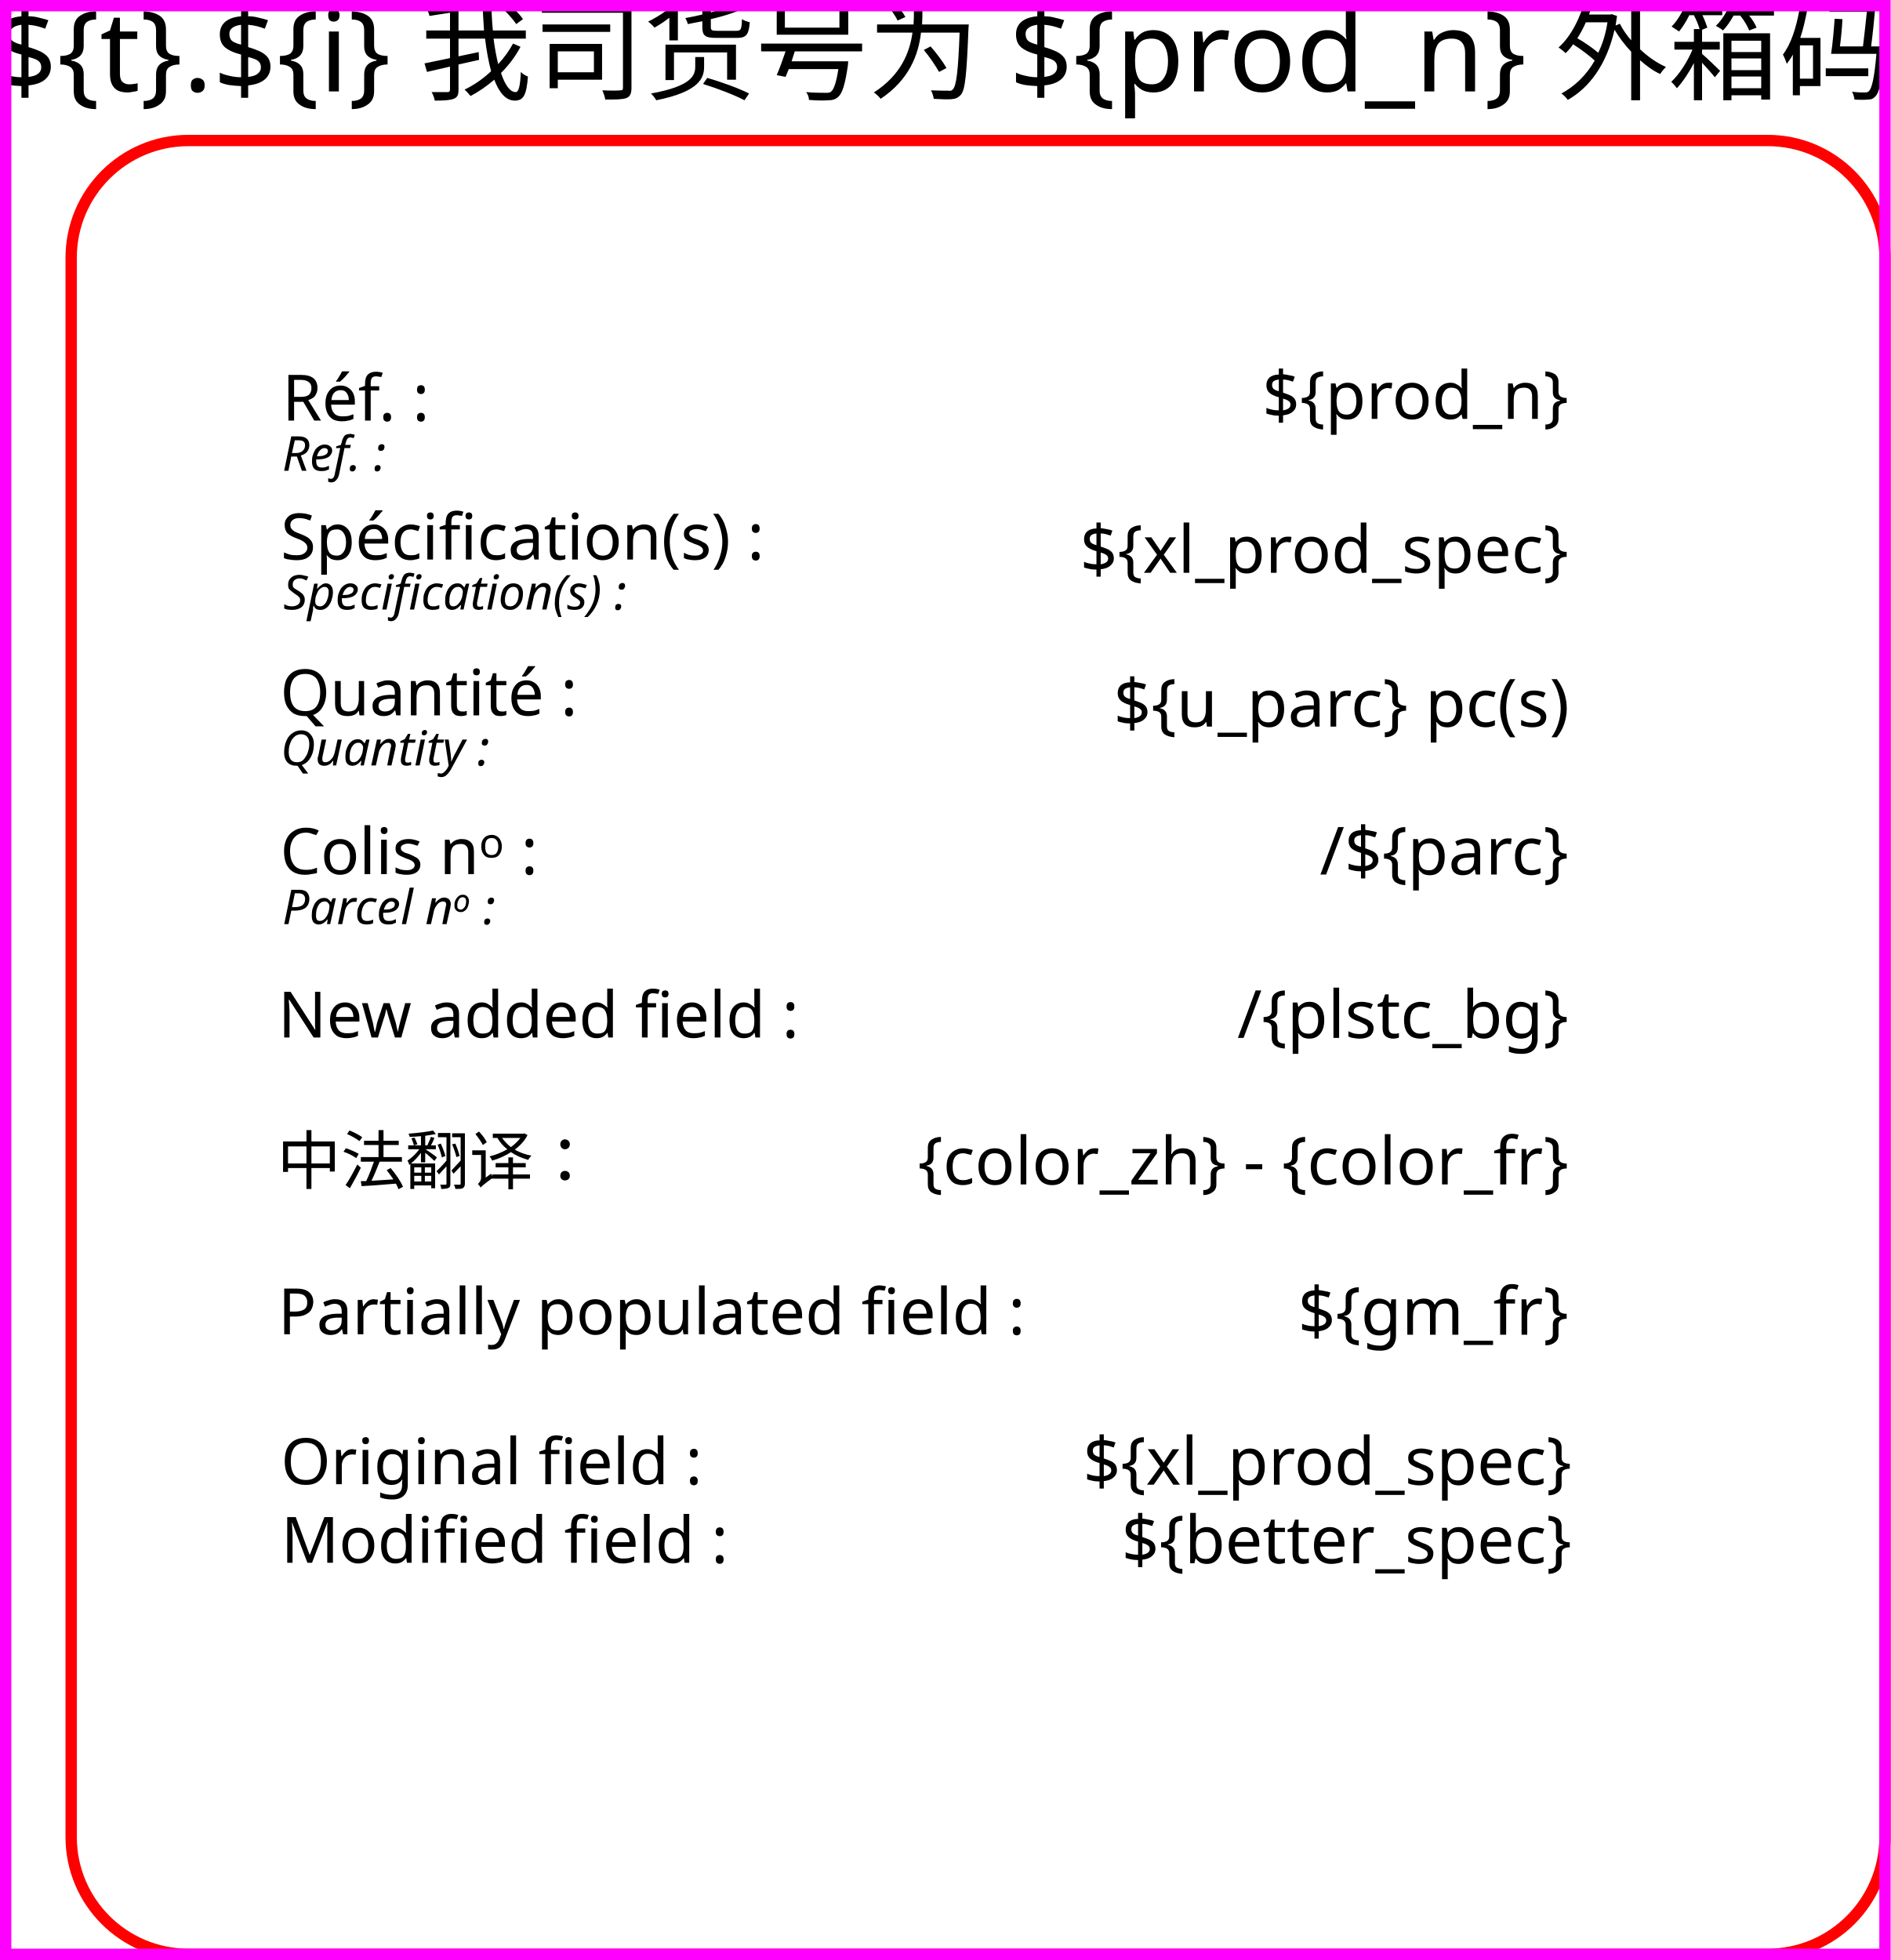
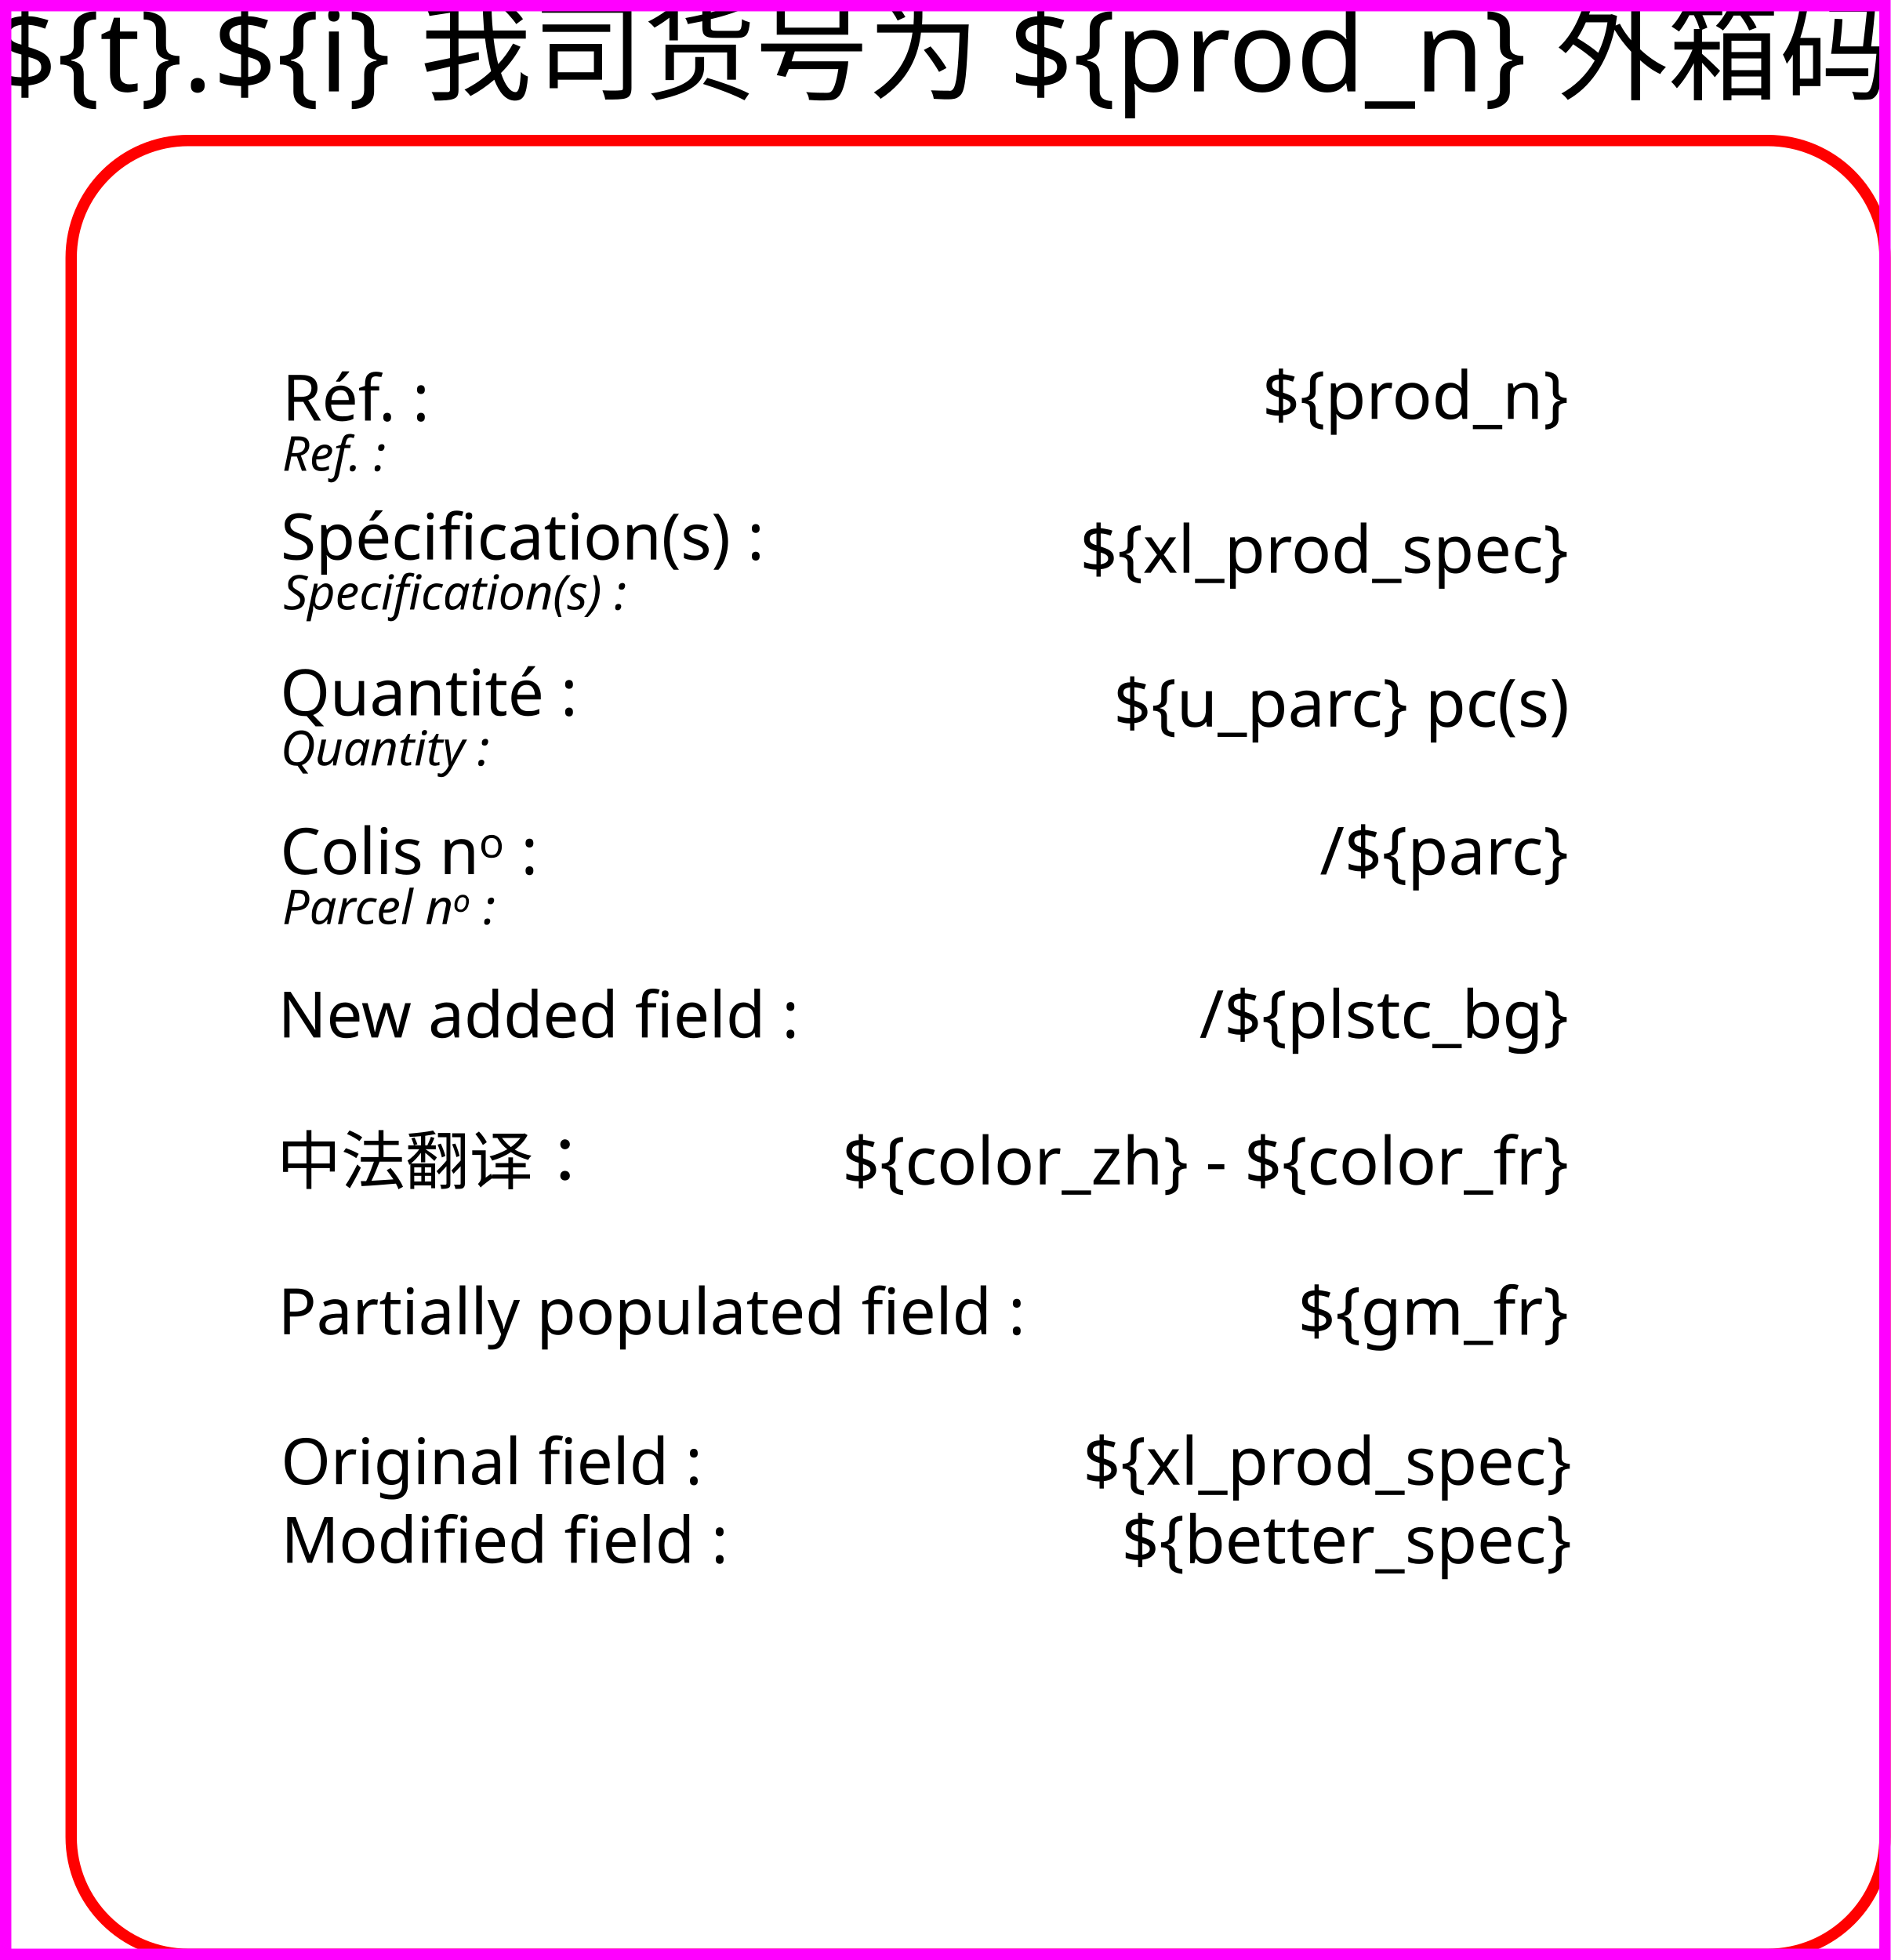
- <svg xmlns="http://www.w3.org/2000/svg" id="svg6" version="1.1" viewBox="0 0 83.388 86.447" height="86.447mm" width="83.388mm">
+ <svg xmlns="http://www.w3.org/2000/svg" width="83.388mm" height="86.447mm" viewBox="0 0 83.388 86.447" version="1.1" id="svg6">
  <defs id="defs2">
-     <rect id="rect1671" height="5.885" width="0.406" y="62.094" x="91.878" />
-     <rect id="rect1606" height="37.266" width="17.868" y="51.095" x="80.308" />
-     <clipPath clipPathUnits="userSpaceOnUse" id="clipPath178">
-       <path d="M 0,841.89 H 595.28 V 0 H 0 Z" id="path176" />
+     <rect x="91.878" y="62.094" width="0.406" height="5.885" id="rect1671" />
+     <rect x="80.308" y="51.095" width="17.868" height="37.266" id="rect1606" />
+     <clipPath id="clipPath178" clipPathUnits="userSpaceOnUse">
+       <path id="path176" d="M 0,841.89 H 595.28 V 0 H 0 Z" />
    </clipPath>
-     <clipPath clipPathUnits="userSpaceOnUse" id="clipPath192">
-       <path d="M 0,841.89 H 595.28 V 0 H 0 Z" id="path190" />
+     <clipPath id="clipPath192" clipPathUnits="userSpaceOnUse">
+       <path id="path190" d="M 0,841.89 H 595.28 V 0 H 0 Z" />
    </clipPath>
-     <clipPath clipPathUnits="userSpaceOnUse" id="clipPath212">
-       <path d="M 0,841.89 H 595.28 V 0 H 0 Z" id="path210" />
+     <clipPath id="clipPath212" clipPathUnits="userSpaceOnUse">
+       <path id="path210" d="M 0,841.89 H 595.28 V 0 H 0 Z" />
    </clipPath>
-     <clipPath clipPathUnits="userSpaceOnUse" id="clipPath74">
-       <path d="M 0,841.89 H 595.28 V 0 H 0 Z" id="path72" />
+     <clipPath id="clipPath74" clipPathUnits="userSpaceOnUse">
+       <path id="path72" d="M 0,841.89 H 595.28 V 0 H 0 Z" />
    </clipPath>
-     <rect x="80.308" y="51.095" width="17.868" height="37.266" id="rect1667" />
+     <rect id="rect1667" height="37.266" width="17.868" y="51.095" x="80.308" />
  </defs>
-   <g style="display:inline" transform="translate(-14.12436,-17.7251)" id="layer1">
-     <rect ry="5.174" rx="5.174" y="23.922" x="17.263" height="80" width="80" id="rect8" style="fill:none;stroke:#ff0000;stroke-width:0.5;stroke-miterlimit:10;stroke-dasharray:none;stroke-opacity:1;stop-color:#000000" />
-     <text id="text1547" y="36.198" x="87.101" style="font-style:normal;font-variant:normal;font-weight:normal;font-stretch:normal;font-size:2.923px;line-height:0;font-family:'Noto Sans';-inkscape-font-specification:'Noto Sans, Normal';font-variant-ligatures:normal;font-variant-caps:normal;font-variant-numeric:normal;font-variant-east-asian:normal;text-align:end;text-decoration:none;text-decoration-line:none;text-decoration-color:#000000;letter-spacing:0px;word-spacing:0px;text-anchor:end;fill:none;stroke:#ff0000;stroke-width:0.5;stroke-miterlimit:10;stroke-dasharray:none;stroke-opacity:1;stop-color:#000000" xml:space="preserve">
-       <tspan y="36.198" x="87.101" style="font-style:normal;font-variant:normal;font-weight:normal;font-stretch:normal;font-size:2.923px;line-height:1;font-family:'Noto Sans';-inkscape-font-specification:'Noto Sans, Normal';font-variant-ligatures:normal;font-variant-caps:normal;font-variant-numeric:normal;font-variant-east-asian:normal;fill:#000000;fill-opacity:1;stroke:none;stroke-width:0.5;stroke-miterlimit:10;stroke-dasharray:none;stroke-opacity:1" id="tspan1545">${prod_n}</tspan>
+   <g id="layer1" transform="translate(-14.12436,-17.7251)" style="display:inline">
+     <rect style="fill:none;stroke:#ff0000;stroke-width:0.5;stroke-miterlimit:10;stroke-dasharray:none;stroke-opacity:1;stop-color:#000000" id="rect8" width="80" height="80" x="17.263" y="23.922" rx="5.174" ry="5.174" />
+     <text xml:space="preserve" style="font-style:normal;font-variant:normal;font-weight:normal;font-stretch:normal;font-size:2.923px;line-height:0;font-family:'Noto Sans';-inkscape-font-specification:'Noto Sans, Normal';font-variant-ligatures:normal;font-variant-caps:normal;font-variant-numeric:normal;font-variant-east-asian:normal;text-align:end;text-decoration:none;text-decoration-line:none;text-decoration-color:#000000;letter-spacing:0px;word-spacing:0px;text-anchor:end;fill:none;stroke:#ff0000;stroke-width:0.5;stroke-miterlimit:10;stroke-dasharray:none;stroke-opacity:1;stop-color:#000000" x="87.101" y="36.198" id="text1547">
+       <tspan id="tspan1545" style="font-style:normal;font-variant:normal;font-weight:normal;font-stretch:normal;font-size:2.923px;line-height:1;font-family:'Noto Sans';-inkscape-font-specification:'Noto Sans, Normal';font-variant-ligatures:normal;font-variant-caps:normal;font-variant-numeric:normal;font-variant-east-asian:normal;fill:#000000;fill-opacity:1;stroke:none;stroke-width:0.5;stroke-miterlimit:10;stroke-dasharray:none;stroke-opacity:1" x="87.101" y="36.198">${prod_n}</tspan>
    </text>
-     <text xml:space="preserve" style="font-style:normal;font-variant:normal;font-weight:normal;font-stretch:normal;font-size:2.923px;line-height:0;font-family:'Noto Sans';-inkscape-font-specification:'Noto Sans, Normal';font-variant-ligatures:normal;font-variant-caps:normal;font-variant-numeric:normal;font-variant-east-asian:normal;text-align:end;text-decoration:none;text-decoration-line:none;text-decoration-color:#000000;letter-spacing:0px;word-spacing:0px;text-anchor:end;fill:none;stroke:#ff0000;stroke-width:0.5;stroke-miterlimit:10;stroke-dasharray:none;stroke-opacity:1;stop-color:#000000" x="87.101" y="42.987" id="text1551">
-       <tspan id="tspan1549" style="font-style:normal;font-variant:normal;font-weight:normal;font-stretch:normal;font-size:2.923px;line-height:1;font-family:'Noto Sans';-inkscape-font-specification:'Noto Sans, Normal';font-variant-ligatures:normal;font-variant-caps:normal;font-variant-numeric:normal;font-variant-east-asian:normal;fill:#000000;fill-opacity:1;stroke:none;stroke-width:0.5;stroke-miterlimit:10;stroke-dasharray:none;stroke-opacity:1" x="87.101" y="42.987">${xl_prod_spec}</tspan>
+     <text id="text1551" y="42.987" x="87.101" style="font-style:normal;font-variant:normal;font-weight:normal;font-stretch:normal;font-size:2.923px;line-height:0;font-family:'Noto Sans';-inkscape-font-specification:'Noto Sans, Normal';font-variant-ligatures:normal;font-variant-caps:normal;font-variant-numeric:normal;font-variant-east-asian:normal;text-align:end;text-decoration:none;text-decoration-line:none;text-decoration-color:#000000;letter-spacing:0px;word-spacing:0px;text-anchor:end;fill:none;stroke:#ff0000;stroke-width:0.5;stroke-miterlimit:10;stroke-dasharray:none;stroke-opacity:1;stop-color:#000000" xml:space="preserve">
+       <tspan y="42.987" x="87.101" style="font-style:normal;font-variant:normal;font-weight:normal;font-stretch:normal;font-size:2.923px;line-height:1;font-family:'Noto Sans';-inkscape-font-specification:'Noto Sans, Normal';font-variant-ligatures:normal;font-variant-caps:normal;font-variant-numeric:normal;font-variant-east-asian:normal;fill:#000000;fill-opacity:1;stroke:none;stroke-width:0.5;stroke-miterlimit:10;stroke-dasharray:none;stroke-opacity:1" id="tspan1549">${xl_prod_spec}</tspan>
    </text>
-     <text id="text1555" y="49.775" x="87.136" style="font-style:normal;font-variant:normal;font-weight:normal;font-stretch:normal;font-size:2.923px;line-height:0;font-family:'Noto Sans';-inkscape-font-specification:'Noto Sans, Normal';font-variant-ligatures:normal;font-variant-caps:normal;font-variant-numeric:normal;font-variant-east-asian:normal;text-align:end;text-decoration:none;text-decoration-line:none;text-decoration-color:#000000;letter-spacing:0px;word-spacing:0px;text-anchor:end;fill:none;stroke:#ff0000;stroke-width:0.5;stroke-miterlimit:10;stroke-dasharray:none;stroke-opacity:1;stop-color:#000000" xml:space="preserve">
-       <tspan y="49.775" x="87.136" style="font-style:normal;font-variant:normal;font-weight:normal;font-stretch:normal;font-size:2.923px;line-height:1;font-family:'Noto Sans';-inkscape-font-specification:'Noto Sans, Normal';font-variant-ligatures:normal;font-variant-caps:normal;font-variant-numeric:normal;font-variant-east-asian:normal;fill:#000000;fill-opacity:1;stroke:none;stroke-width:0.5;stroke-miterlimit:10;stroke-dasharray:none;stroke-opacity:1" id="tspan1553">${u_parc} pc(s)</tspan>
+     <text xml:space="preserve" style="font-style:normal;font-variant:normal;font-weight:normal;font-stretch:normal;font-size:2.923px;line-height:0;font-family:'Noto Sans';-inkscape-font-specification:'Noto Sans, Normal';font-variant-ligatures:normal;font-variant-caps:normal;font-variant-numeric:normal;font-variant-east-asian:normal;text-align:end;text-decoration:none;text-decoration-line:none;text-decoration-color:#000000;letter-spacing:0px;word-spacing:0px;text-anchor:end;fill:none;stroke:#ff0000;stroke-width:0.5;stroke-miterlimit:10;stroke-dasharray:none;stroke-opacity:1;stop-color:#000000" x="87.136" y="49.775" id="text1555">
+       <tspan id="tspan1553" style="font-style:normal;font-variant:normal;font-weight:normal;font-stretch:normal;font-size:2.923px;line-height:1;font-family:'Noto Sans';-inkscape-font-specification:'Noto Sans, Normal';font-variant-ligatures:normal;font-variant-caps:normal;font-variant-numeric:normal;font-variant-east-asian:normal;fill:#000000;fill-opacity:1;stroke:none;stroke-width:0.5;stroke-miterlimit:10;stroke-dasharray:none;stroke-opacity:1" x="87.136" y="49.775">${u_parc} pc(s)</tspan>
    </text>
-     <text id="text1563" y="56.298" x="87.101" style="font-style:normal;font-variant:normal;font-weight:normal;font-stretch:normal;font-size:2.923px;line-height:0;font-family:'Noto Sans';-inkscape-font-specification:'Noto Sans, Normal';font-variant-ligatures:normal;font-variant-caps:normal;font-variant-numeric:normal;font-variant-east-asian:normal;text-align:end;text-decoration:none;text-decoration-line:none;text-decoration-color:#000000;letter-spacing:0px;word-spacing:0px;text-anchor:end;fill:none;stroke:#ff0000;stroke-width:0.5;stroke-miterlimit:10;stroke-dasharray:none;stroke-opacity:1;stop-color:#000000" xml:space="preserve">
-       <tspan y="56.298" x="87.101" style="font-style:normal;font-variant:normal;font-weight:normal;font-stretch:normal;font-size:2.923px;line-height:1;font-family:'Noto Sans';-inkscape-font-specification:'Noto Sans, Normal';font-variant-ligatures:normal;font-variant-caps:normal;font-variant-numeric:normal;font-variant-east-asian:normal;fill:#000000;fill-opacity:1;stroke:none;stroke-width:0.5;stroke-miterlimit:10;stroke-dasharray:none;stroke-opacity:1" id="tspan1561">/${parc}</tspan>
+     <text xml:space="preserve" style="font-style:normal;font-variant:normal;font-weight:normal;font-stretch:normal;font-size:2.923px;line-height:0;font-family:'Noto Sans';-inkscape-font-specification:'Noto Sans, Normal';font-variant-ligatures:normal;font-variant-caps:normal;font-variant-numeric:normal;font-variant-east-asian:normal;text-align:end;text-decoration:none;text-decoration-line:none;text-decoration-color:#000000;letter-spacing:0px;word-spacing:0px;text-anchor:end;fill:none;stroke:#ff0000;stroke-width:0.5;stroke-miterlimit:10;stroke-dasharray:none;stroke-opacity:1;stop-color:#000000" x="87.101" y="56.298" id="text1563">
+       <tspan id="tspan1561" style="font-style:normal;font-variant:normal;font-weight:normal;font-stretch:normal;font-size:2.923px;line-height:1;font-family:'Noto Sans';-inkscape-font-specification:'Noto Sans, Normal';font-variant-ligatures:normal;font-variant-caps:normal;font-variant-numeric:normal;font-variant-east-asian:normal;fill:#000000;fill-opacity:1;stroke:none;stroke-width:0.5;stroke-miterlimit:10;stroke-dasharray:none;stroke-opacity:1" x="87.101" y="56.298">/${parc}</tspan>
    </text>
-     <g transform="translate(0.7204354,-25.78602)" id="g1602">
-       <text id="text1596" y="62.064" x="25.845" style="font-style:normal;font-variant:normal;font-weight:normal;font-stretch:normal;font-size:2.822px;line-height:1;font-family:'Noto Sans';-inkscape-font-specification:'Noto Sans';text-align:start;text-decoration:none;text-decoration-line:none;text-decoration-color:#000000;letter-spacing:0px;word-spacing:0px;text-anchor:start;fill:#000000;fill-opacity:1;stroke:none;stroke-width:0.5;stroke-miterlimit:10;stroke-dasharray:none;stroke-opacity:1;stop-color:#000000" xml:space="preserve">
-         <tspan y="62.064" x="25.845" style="stroke-width:0.5" id="tspan1594">Réf. :</tspan>
+     <g id="g1602" transform="translate(0.7204354,-25.78602)">
+       <text xml:space="preserve" style="font-style:normal;font-variant:normal;font-weight:normal;font-stretch:normal;font-size:2.822px;line-height:1;font-family:'Noto Sans';-inkscape-font-specification:'Noto Sans';text-align:start;text-decoration:none;text-decoration-line:none;text-decoration-color:#000000;letter-spacing:0px;word-spacing:0px;text-anchor:start;fill:#000000;fill-opacity:1;stroke:none;stroke-width:0.5;stroke-miterlimit:10;stroke-dasharray:none;stroke-opacity:1;stop-color:#000000" x="25.845" y="62.064" id="text1596">
+         <tspan id="tspan1594" style="stroke-width:0.5" x="25.845" y="62.064">Réf. :</tspan>
      </text>
-       <text xml:space="preserve" style="font-style:normal;font-variant:normal;font-weight:normal;font-stretch:normal;font-size:2.822px;line-height:1;font-family:'Noto Sans';-inkscape-font-specification:'Noto Sans';text-align:start;text-decoration:none;text-decoration-line:none;text-decoration-color:#000000;letter-spacing:0px;word-spacing:0px;text-anchor:start;fill:#000000;fill-opacity:1;stroke:none;stroke-width:0.5;stroke-miterlimit:10;stroke-dasharray:none;stroke-opacity:1;stop-color:#000000" x="25.845" y="64.272" id="text1600">
-         <tspan id="tspan1598" style="font-style:italic;font-variant:normal;font-weight:normal;font-stretch:normal;font-size:2.117px;font-family:'Noto Sans';-inkscape-font-specification:'Noto Sans Italic';stroke-width:0.5" x="25.845" y="64.272">Ref. :</tspan>
+       <text id="text1600" y="64.272" x="25.845" style="font-style:normal;font-variant:normal;font-weight:normal;font-stretch:normal;font-size:2.822px;line-height:1;font-family:'Noto Sans';-inkscape-font-specification:'Noto Sans';text-align:start;text-decoration:none;text-decoration-line:none;text-decoration-color:#000000;letter-spacing:0px;word-spacing:0px;text-anchor:start;fill:#000000;fill-opacity:1;stroke:none;stroke-width:0.5;stroke-miterlimit:10;stroke-dasharray:none;stroke-opacity:1;stop-color:#000000" xml:space="preserve">
+         <tspan y="64.272" x="25.845" style="font-style:italic;font-variant:normal;font-weight:normal;font-stretch:normal;font-size:2.117px;font-family:'Noto Sans';-inkscape-font-specification:'Noto Sans Italic';stroke-width:0.5" id="tspan1598">Ref. :</tspan>
      </text>
-       <text style="font-style:italic;font-variant:normal;font-weight:normal;font-stretch:normal;font-size:2.117px;line-height:1;font-family:'Noto Sans';-inkscape-font-specification:'Noto Sans Italic';text-align:start;text-decoration:none;text-decoration-line:none;text-decoration-color:#000000;letter-spacing:0px;word-spacing:0px;white-space:pre;shape-inside:url(#rect1606);fill:#000000;fill-opacity:1;stroke:none;stroke-width:0.5;stroke-miterlimit:10;stroke-dasharray:none;stroke-opacity:1;stop-color:#000000;" id="text1604" xml:space="preserve" />
+       <text xml:space="preserve" id="text1604" style="font-style:italic;font-variant:normal;font-weight:normal;font-stretch:normal;font-size:2.117px;line-height:1;font-family:'Noto Sans';-inkscape-font-specification:'Noto Sans Italic';text-align:start;text-decoration:none;text-decoration-line:none;text-decoration-color:#000000;letter-spacing:0px;word-spacing:0px;white-space:pre;shape-inside:url(#rect1606);fill:#000000;fill-opacity:1;stroke:none;stroke-width:0.5;stroke-miterlimit:10;stroke-dasharray:none;stroke-opacity:1;stop-color:#000000;" />
    </g>
-     <text id="text1655" y="42.405" x="26.508" style="font-style:normal;font-variant:normal;font-weight:normal;font-stretch:normal;font-size:2.822px;line-height:1;font-family:'Noto Sans';-inkscape-font-specification:'Noto Sans';text-align:start;text-decoration:none;text-decoration-line:none;text-decoration-color:#000000;letter-spacing:0px;word-spacing:0px;text-anchor:start;fill:#000000;fill-opacity:1;stroke:none;stroke-width:0.5;stroke-miterlimit:10;stroke-dasharray:none;stroke-opacity:1;stop-color:#000000" xml:space="preserve">
-       <tspan y="42.405" x="26.508" style="stroke-width:0.5" id="tspan1653">Spécification(s) :</tspan>
+     <text xml:space="preserve" style="font-style:normal;font-variant:normal;font-weight:normal;font-stretch:normal;font-size:2.822px;line-height:1;font-family:'Noto Sans';-inkscape-font-specification:'Noto Sans';text-align:start;text-decoration:none;text-decoration-line:none;text-decoration-color:#000000;letter-spacing:0px;word-spacing:0px;text-anchor:start;fill:#000000;fill-opacity:1;stroke:none;stroke-width:0.5;stroke-miterlimit:10;stroke-dasharray:none;stroke-opacity:1;stop-color:#000000" x="26.508" y="42.405" id="text1655">
+       <tspan id="tspan1653" style="stroke-width:0.5" x="26.508" y="42.405">Spécification(s) :</tspan>
    </text>
-     <text xml:space="preserve" style="font-style:normal;font-variant:normal;font-weight:normal;font-stretch:normal;font-size:2.822px;line-height:1;font-family:'Noto Sans';-inkscape-font-specification:'Noto Sans';text-align:start;text-decoration:none;text-decoration-line:none;text-decoration-color:#000000;letter-spacing:0px;word-spacing:0px;text-anchor:start;fill:#000000;fill-opacity:1;stroke:none;stroke-width:0.5;stroke-miterlimit:10;stroke-dasharray:none;stroke-opacity:1;stop-color:#000000" x="26.612" y="44.612" id="text1659">
-       <tspan id="tspan1657" style="font-style:italic;font-variant:normal;font-weight:normal;font-stretch:normal;font-size:2.117px;font-family:'Noto Sans';-inkscape-font-specification:'Noto Sans Italic';stroke-width:0.5" x="26.612" y="44.612">Specification(s) :</tspan>
+     <text id="text1659" y="44.612" x="26.612" style="font-style:normal;font-variant:normal;font-weight:normal;font-stretch:normal;font-size:2.822px;line-height:1;font-family:'Noto Sans';-inkscape-font-specification:'Noto Sans';text-align:start;text-decoration:none;text-decoration-line:none;text-decoration-color:#000000;letter-spacing:0px;word-spacing:0px;text-anchor:start;fill:#000000;fill-opacity:1;stroke:none;stroke-width:0.5;stroke-miterlimit:10;stroke-dasharray:none;stroke-opacity:1;stop-color:#000000" xml:space="preserve">
+       <tspan y="44.612" x="26.612" style="font-style:italic;font-variant:normal;font-weight:normal;font-stretch:normal;font-size:2.117px;font-family:'Noto Sans';-inkscape-font-specification:'Noto Sans Italic';stroke-width:0.5" id="tspan1657">Specification(s) :</tspan>
    </text>
-     <text transform="translate(1.058333,11.47067)" style="font-style:italic;font-variant:normal;font-weight:normal;font-stretch:normal;font-size:2.117px;line-height:1;font-family:'Noto Sans';-inkscape-font-specification:'Noto Sans Italic';text-align:start;text-decoration:none;text-decoration-line:none;text-decoration-color:#000000;letter-spacing:0px;word-spacing:0px;white-space:pre;shape-inside:url(#rect1667);fill:#000000;fill-opacity:1;stroke:none;stroke-width:0.5;stroke-miterlimit:10;stroke-dasharray:none;stroke-opacity:1;stop-color:#000000;" id="text1663" xml:space="preserve" />
-     <text transform="translate(1.058333,11.47067)" xml:space="preserve" id="text1669" style="font-style:italic;font-variant:normal;font-weight:normal;font-stretch:normal;font-size:2.117px;line-height:1;font-family:'Noto Sans';-inkscape-font-specification:'Noto Sans Italic';text-align:start;text-decoration:none;text-decoration-line:none;text-decoration-color:#000000;letter-spacing:0px;word-spacing:0px;white-space:pre;shape-inside:url(#rect1671);fill:#000000;fill-opacity:1;stroke:none;stroke-width:0.5;stroke-miterlimit:10;stroke-dasharray:none;stroke-opacity:1;stop-color:#000000;" />
-     <text xml:space="preserve" style="font-style:normal;font-variant:normal;font-weight:normal;font-stretch:normal;font-size:2.822px;line-height:1;font-family:'Noto Sans';-inkscape-font-specification:'Noto Sans';text-align:start;text-decoration:none;text-decoration-line:none;text-decoration-color:#000000;letter-spacing:0px;word-spacing:0px;text-anchor:start;fill:#000000;fill-opacity:1;stroke:none;stroke-width:0.5;stroke-miterlimit:10;stroke-dasharray:none;stroke-opacity:1;stop-color:#000000" x="26.48" y="49.279" id="text1677">
-       <tspan id="tspan1675" style="stroke-width:0.5" x="26.48" y="49.279">Quantité :</tspan>
+     <text xml:space="preserve" id="text1663" style="font-style:italic;font-variant:normal;font-weight:normal;font-stretch:normal;font-size:2.117px;line-height:1;font-family:'Noto Sans';-inkscape-font-specification:'Noto Sans Italic';text-align:start;text-decoration:none;text-decoration-line:none;text-decoration-color:#000000;letter-spacing:0px;word-spacing:0px;white-space:pre;shape-inside:url(#rect1667);fill:#000000;fill-opacity:1;stroke:none;stroke-width:0.5;stroke-miterlimit:10;stroke-dasharray:none;stroke-opacity:1;stop-color:#000000;" transform="translate(1.058333,11.47067)" />
+     <text style="font-style:italic;font-variant:normal;font-weight:normal;font-stretch:normal;font-size:2.117px;line-height:1;font-family:'Noto Sans';-inkscape-font-specification:'Noto Sans Italic';text-align:start;text-decoration:none;text-decoration-line:none;text-decoration-color:#000000;letter-spacing:0px;word-spacing:0px;white-space:pre;shape-inside:url(#rect1671);fill:#000000;fill-opacity:1;stroke:none;stroke-width:0.5;stroke-miterlimit:10;stroke-dasharray:none;stroke-opacity:1;stop-color:#000000;" id="text1669" xml:space="preserve" transform="translate(1.058333,11.47067)" />
+     <text id="text1677" y="49.279" x="26.48" style="font-style:normal;font-variant:normal;font-weight:normal;font-stretch:normal;font-size:2.822px;line-height:1;font-family:'Noto Sans';-inkscape-font-specification:'Noto Sans';text-align:start;text-decoration:none;text-decoration-line:none;text-decoration-color:#000000;letter-spacing:0px;word-spacing:0px;text-anchor:start;fill:#000000;fill-opacity:1;stroke:none;stroke-width:0.5;stroke-miterlimit:10;stroke-dasharray:none;stroke-opacity:1;stop-color:#000000" xml:space="preserve">
+       <tspan y="49.279" x="26.48" style="stroke-width:0.5" id="tspan1675">Quantité :</tspan>
    </text>
-     <text id="text1681" y="51.487" x="26.5" style="font-style:normal;font-variant:normal;font-weight:normal;font-stretch:normal;font-size:2.822px;line-height:1;font-family:'Noto Sans';-inkscape-font-specification:'Noto Sans';text-align:start;text-decoration:none;text-decoration-line:none;text-decoration-color:#000000;letter-spacing:0px;word-spacing:0px;text-anchor:start;fill:#000000;fill-opacity:1;stroke:none;stroke-width:0.5;stroke-miterlimit:10;stroke-dasharray:none;stroke-opacity:1;stop-color:#000000" xml:space="preserve">
-       <tspan y="51.487" x="26.5" style="font-style:italic;font-variant:normal;font-weight:normal;font-stretch:normal;font-size:2.117px;font-family:'Noto Sans';-inkscape-font-specification:'Noto Sans Italic';stroke-width:0.5" id="tspan1679">Quantity :</tspan>
+     <text xml:space="preserve" style="font-style:normal;font-variant:normal;font-weight:normal;font-stretch:normal;font-size:2.822px;line-height:1;font-family:'Noto Sans';-inkscape-font-specification:'Noto Sans';text-align:start;text-decoration:none;text-decoration-line:none;text-decoration-color:#000000;letter-spacing:0px;word-spacing:0px;text-anchor:start;fill:#000000;fill-opacity:1;stroke:none;stroke-width:0.5;stroke-miterlimit:10;stroke-dasharray:none;stroke-opacity:1;stop-color:#000000" x="26.5" y="51.487" id="text1681">
+       <tspan id="tspan1679" style="font-style:italic;font-variant:normal;font-weight:normal;font-stretch:normal;font-size:2.117px;font-family:'Noto Sans';-inkscape-font-specification:'Noto Sans Italic';stroke-width:0.5" x="26.5" y="51.487">Quantity :</tspan>
    </text>
-     <text xml:space="preserve" style="font-style:normal;font-variant:normal;font-weight:normal;font-stretch:normal;font-size:2.822px;line-height:1;font-family:'Noto Sans';-inkscape-font-specification:'Noto Sans';text-align:start;text-decoration:none;text-decoration-line:none;text-decoration-color:#000000;letter-spacing:0px;word-spacing:0px;text-anchor:start;fill:#000000;fill-opacity:1;stroke:none;stroke-width:0.5;stroke-miterlimit:10;stroke-dasharray:none;stroke-opacity:1;stop-color:#000000" x="26.48" y="56.28" id="text1693">
-       <tspan id="tspan1691" style="stroke-width:0.5" x="26.48" y="56.28">Colis n<tspan style="font-size:65%;baseline-shift:super" id="tspan1699">o</tspan> :</tspan>
+     <text id="text1693" y="56.28" x="26.48" style="font-style:normal;font-variant:normal;font-weight:normal;font-stretch:normal;font-size:2.822px;line-height:1;font-family:'Noto Sans';-inkscape-font-specification:'Noto Sans';text-align:start;text-decoration:none;text-decoration-line:none;text-decoration-color:#000000;letter-spacing:0px;word-spacing:0px;text-anchor:start;fill:#000000;fill-opacity:1;stroke:none;stroke-width:0.5;stroke-miterlimit:10;stroke-dasharray:none;stroke-opacity:1;stop-color:#000000" xml:space="preserve">
+       <tspan y="56.28" x="26.48" style="stroke-width:0.5" id="tspan1691">Colis n<tspan id="tspan1699" style="font-size:65%;baseline-shift:super">o</tspan> :</tspan>
    </text>
-     <text id="text1697" y="58.488" x="26.566" style="font-style:normal;font-variant:normal;font-weight:normal;font-stretch:normal;font-size:2.822px;line-height:1;font-family:'Noto Sans';-inkscape-font-specification:'Noto Sans';text-align:start;text-decoration:none;text-decoration-line:none;text-decoration-color:#000000;letter-spacing:0px;word-spacing:0px;text-anchor:start;fill:#000000;fill-opacity:1;stroke:none;stroke-width:0.5;stroke-miterlimit:10;stroke-dasharray:none;stroke-opacity:1;stop-color:#000000" xml:space="preserve">
-       <tspan y="58.488" x="26.566" style="font-style:italic;font-variant:normal;font-weight:normal;font-stretch:normal;font-size:2.117px;font-family:'Noto Sans';-inkscape-font-specification:'Noto Sans Italic';stroke-width:0.5" id="tspan1695">Parcel n<tspan style="font-size:65%;baseline-shift:super" id="tspan1705">o</tspan> :</tspan>
+     <text xml:space="preserve" style="font-style:normal;font-variant:normal;font-weight:normal;font-stretch:normal;font-size:2.822px;line-height:1;font-family:'Noto Sans';-inkscape-font-specification:'Noto Sans';text-align:start;text-decoration:none;text-decoration-line:none;text-decoration-color:#000000;letter-spacing:0px;word-spacing:0px;text-anchor:start;fill:#000000;fill-opacity:1;stroke:none;stroke-width:0.5;stroke-miterlimit:10;stroke-dasharray:none;stroke-opacity:1;stop-color:#000000" x="26.566" y="58.488" id="text1697">
+       <tspan id="tspan1695" style="font-style:italic;font-variant:normal;font-weight:normal;font-stretch:normal;font-size:2.117px;font-family:'Noto Sans';-inkscape-font-specification:'Noto Sans Italic';stroke-width:0.5" x="26.566" y="58.488">Parcel n<tspan id="tspan1705" style="font-size:65%;baseline-shift:super">o</tspan> :</tspan>
    </text>
-     <text xml:space="preserve" style="font-style:normal;font-variant:normal;font-weight:normal;font-stretch:normal;font-size:2.923px;line-height:0;font-family:'Noto Sans';-inkscape-font-specification:'Noto Sans, Normal';font-variant-ligatures:normal;font-variant-caps:normal;font-variant-numeric:normal;font-variant-east-asian:normal;text-align:end;text-decoration:none;text-decoration-line:none;text-decoration-color:#000000;letter-spacing:0px;word-spacing:0px;text-anchor:end;fill:none;stroke:#ff0000;stroke-width:0.5;stroke-miterlimit:10;stroke-dasharray:none;stroke-opacity:1;stop-color:#000000" x="87.101" y="63.504" id="text152">
-       <tspan id="tspan150" style="font-style:normal;font-variant:normal;font-weight:normal;font-stretch:normal;font-size:2.923px;line-height:1;font-family:'Noto Sans';-inkscape-font-specification:'Noto Sans, Normal';font-variant-ligatures:normal;font-variant-caps:normal;font-variant-numeric:normal;font-variant-east-asian:normal;fill:#000000;fill-opacity:1;stroke:none;stroke-width:0.5;stroke-miterlimit:10;stroke-dasharray:none;stroke-opacity:1" x="87.101" y="63.504">/{plstc_bg}</tspan>
+     <text id="text152" y="63.504" x="87.101" style="font-style:normal;font-variant:normal;font-weight:normal;font-stretch:normal;font-size:2.923px;line-height:0;font-family:'Noto Sans';-inkscape-font-specification:'Noto Sans, Normal';font-variant-ligatures:normal;font-variant-caps:normal;font-variant-numeric:normal;font-variant-east-asian:normal;text-align:end;text-decoration:none;text-decoration-line:none;text-decoration-color:#000000;letter-spacing:0px;word-spacing:0px;text-anchor:end;fill:none;stroke:#ff0000;stroke-width:0.5;stroke-miterlimit:10;stroke-dasharray:none;stroke-opacity:1;stop-color:#000000" xml:space="preserve">
+       <tspan y="63.504" x="87.101" style="font-style:normal;font-variant:normal;font-weight:normal;font-stretch:normal;font-size:2.923px;line-height:1;font-family:'Noto Sans';-inkscape-font-specification:'Noto Sans, Normal';font-variant-ligatures:normal;font-variant-caps:normal;font-variant-numeric:normal;font-variant-east-asian:normal;fill:#000000;fill-opacity:1;stroke:none;stroke-width:0.5;stroke-miterlimit:10;stroke-dasharray:none;stroke-opacity:1" id="tspan150">/${plstc_bg}</tspan>
    </text>
-     <text id="text158" y="63.487" x="26.379" style="font-style:normal;font-variant:normal;font-weight:normal;font-stretch:normal;font-size:2.822px;line-height:1;font-family:'Noto Sans';-inkscape-font-specification:'Noto Sans';text-align:start;text-decoration:none;text-decoration-line:none;text-decoration-color:#000000;letter-spacing:0px;word-spacing:0px;text-anchor:start;fill:#000000;fill-opacity:1;stroke:none;stroke-width:0.5;stroke-miterlimit:10;stroke-dasharray:none;stroke-opacity:1;stop-color:#000000" xml:space="preserve">
-       <tspan y="63.487" x="26.379" style="stroke-width:0.5" id="tspan156">New added field :</tspan>
+     <text xml:space="preserve" style="font-style:normal;font-variant:normal;font-weight:normal;font-stretch:normal;font-size:2.822px;line-height:1;font-family:'Noto Sans';-inkscape-font-specification:'Noto Sans';text-align:start;text-decoration:none;text-decoration-line:none;text-decoration-color:#000000;letter-spacing:0px;word-spacing:0px;text-anchor:start;fill:#000000;fill-opacity:1;stroke:none;stroke-width:0.5;stroke-miterlimit:10;stroke-dasharray:none;stroke-opacity:1;stop-color:#000000" x="26.379" y="63.487" id="text158">
+       <tspan id="tspan156" style="stroke-width:0.5" x="26.379" y="63.487">New added field :</tspan>
    </text>
-     <text id="text139" y="76.593" x="87.101" style="font-style:normal;font-variant:normal;font-weight:normal;font-stretch:normal;font-size:2.923px;line-height:0;font-family:'Noto Sans';-inkscape-font-specification:'Noto Sans, Normal';font-variant-ligatures:normal;font-variant-caps:normal;font-variant-numeric:normal;font-variant-east-asian:normal;text-align:end;text-decoration:none;text-decoration-line:none;text-decoration-color:#000000;letter-spacing:0px;word-spacing:0px;text-anchor:end;fill:none;stroke:#ff0000;stroke-width:0.5;stroke-miterlimit:10;stroke-dasharray:none;stroke-opacity:1;stop-color:#000000" xml:space="preserve">
-       <tspan y="76.593" x="87.101" style="font-style:normal;font-variant:normal;font-weight:normal;font-stretch:normal;font-size:2.923px;line-height:1;font-family:'Noto Sans';-inkscape-font-specification:'Noto Sans, Normal';font-variant-ligatures:normal;font-variant-caps:normal;font-variant-numeric:normal;font-variant-east-asian:normal;fill:#000000;fill-opacity:1;stroke:none;stroke-width:0.5;stroke-miterlimit:10;stroke-dasharray:none;stroke-opacity:1" id="tspan137">${gm_fr}</tspan>
+     <text xml:space="preserve" style="font-style:normal;font-variant:normal;font-weight:normal;font-stretch:normal;font-size:2.923px;line-height:0;font-family:'Noto Sans';-inkscape-font-specification:'Noto Sans, Normal';font-variant-ligatures:normal;font-variant-caps:normal;font-variant-numeric:normal;font-variant-east-asian:normal;text-align:end;text-decoration:none;text-decoration-line:none;text-decoration-color:#000000;letter-spacing:0px;word-spacing:0px;text-anchor:end;fill:none;stroke:#ff0000;stroke-width:0.5;stroke-miterlimit:10;stroke-dasharray:none;stroke-opacity:1;stop-color:#000000" x="87.101" y="76.593" id="text139">
+       <tspan id="tspan137" style="font-style:normal;font-variant:normal;font-weight:normal;font-stretch:normal;font-size:2.923px;line-height:1;font-family:'Noto Sans';-inkscape-font-specification:'Noto Sans, Normal';font-variant-ligatures:normal;font-variant-caps:normal;font-variant-numeric:normal;font-variant-east-asian:normal;fill:#000000;fill-opacity:1;stroke:none;stroke-width:0.5;stroke-miterlimit:10;stroke-dasharray:none;stroke-opacity:1" x="87.101" y="76.593">${gm_fr}</tspan>
    </text>
-     <text xml:space="preserve" style="font-style:normal;font-variant:normal;font-weight:normal;font-stretch:normal;font-size:2.822px;line-height:1;font-family:'Noto Sans';-inkscape-font-specification:'Noto Sans';text-align:start;text-decoration:none;text-decoration-line:none;text-decoration-color:#000000;letter-spacing:0px;word-spacing:0px;text-anchor:start;fill:#000000;fill-opacity:1;stroke:none;stroke-width:0.5;stroke-miterlimit:10;stroke-dasharray:none;stroke-opacity:1;stop-color:#000000" x="26.379" y="76.576" id="text143">
-       <tspan id="tspan141" style="stroke-width:0.5" x="26.379" y="76.576">Partially populated field :</tspan>
+     <text id="text143" y="76.576" x="26.379" style="font-style:normal;font-variant:normal;font-weight:normal;font-stretch:normal;font-size:2.822px;line-height:1;font-family:'Noto Sans';-inkscape-font-specification:'Noto Sans';text-align:start;text-decoration:none;text-decoration-line:none;text-decoration-color:#000000;letter-spacing:0px;word-spacing:0px;text-anchor:start;fill:#000000;fill-opacity:1;stroke:none;stroke-width:0.5;stroke-miterlimit:10;stroke-dasharray:none;stroke-opacity:1;stop-color:#000000" xml:space="preserve">
+       <tspan y="76.576" x="26.379" style="stroke-width:0.5" id="tspan141">Partially populated field :</tspan>
    </text>
-     <text id="text133" y="69.963" x="87.101" style="font-style:normal;font-variant:normal;font-weight:normal;font-stretch:normal;font-size:2.923px;line-height:0;font-family:'Noto Sans';-inkscape-font-specification:'Noto Sans, Normal';font-variant-ligatures:normal;font-variant-caps:normal;font-variant-numeric:normal;font-variant-east-asian:normal;text-align:end;text-decoration:none;text-decoration-line:none;text-decoration-color:#000000;letter-spacing:0px;word-spacing:0px;text-anchor:end;fill:none;stroke:#ff0000;stroke-width:0.5;stroke-miterlimit:10;stroke-dasharray:none;stroke-opacity:1;stop-color:#000000" xml:space="preserve">
-       <tspan y="69.963" x="87.101" style="font-style:normal;font-variant:normal;font-weight:normal;font-stretch:normal;font-size:2.923px;line-height:1;font-family:'Noto Sans';-inkscape-font-specification:'Noto Sans, Normal';font-variant-ligatures:normal;font-variant-caps:normal;font-variant-numeric:normal;font-variant-east-asian:normal;fill:#000000;fill-opacity:1;stroke:none;stroke-width:0.5;stroke-miterlimit:10;stroke-dasharray:none;stroke-opacity:1" id="tspan131">{color_zh} - {color_fr}</tspan>
+     <text xml:space="preserve" style="font-style:normal;font-variant:normal;font-weight:normal;font-stretch:normal;font-size:2.923px;line-height:0;font-family:'Noto Sans';-inkscape-font-specification:'Noto Sans, Normal';font-variant-ligatures:normal;font-variant-caps:normal;font-variant-numeric:normal;font-variant-east-asian:normal;text-align:end;text-decoration:none;text-decoration-line:none;text-decoration-color:#000000;letter-spacing:0px;word-spacing:0px;text-anchor:end;fill:none;stroke:#ff0000;stroke-width:0.5;stroke-miterlimit:10;stroke-dasharray:none;stroke-opacity:1;stop-color:#000000" x="87.101" y="69.963" id="text133">
+       <tspan id="tspan131" style="font-style:normal;font-variant:normal;font-weight:normal;font-stretch:normal;font-size:2.923px;line-height:1;font-family:'Noto Sans';-inkscape-font-specification:'Noto Sans, Normal';font-variant-ligatures:normal;font-variant-caps:normal;font-variant-numeric:normal;font-variant-east-asian:normal;fill:#000000;fill-opacity:1;stroke:none;stroke-width:0.5;stroke-miterlimit:10;stroke-dasharray:none;stroke-opacity:1" x="87.101" y="69.963">${color_zh} - ${color_fr}</tspan>
    </text>
-     <text xml:space="preserve" style="font-style:normal;font-variant:normal;font-weight:normal;font-stretch:normal;font-size:2.822px;line-height:1;font-family:'Noto Sans';-inkscape-font-specification:'Noto Sans';text-align:start;text-decoration:none;text-decoration-line:none;text-decoration-color:#000000;letter-spacing:0px;word-spacing:0px;text-anchor:start;fill:#000000;fill-opacity:1;stroke:none;stroke-width:0.5;stroke-miterlimit:10;stroke-dasharray:none;stroke-opacity:1;stop-color:#000000" x="26.344" y="69.946" id="text137">
-       <tspan id="tspan135" style="stroke-width:0.5" x="26.344" y="69.946">中法翻译： </tspan>
+     <text id="text137" y="69.946" x="26.344" style="font-style:normal;font-variant:normal;font-weight:normal;font-stretch:normal;font-size:2.822px;line-height:1;font-family:'Noto Sans';-inkscape-font-specification:'Noto Sans';text-align:start;text-decoration:none;text-decoration-line:none;text-decoration-color:#000000;letter-spacing:0px;word-spacing:0px;text-anchor:start;fill:#000000;fill-opacity:1;stroke:none;stroke-width:0.5;stroke-miterlimit:10;stroke-dasharray:none;stroke-opacity:1;stop-color:#000000" xml:space="preserve">
+       <tspan y="69.946" x="26.344" style="stroke-width:0.5" id="tspan135">中法翻译： </tspan>
    </text>
-     <text xml:space="preserve" style="font-style:normal;font-variant:normal;font-weight:normal;font-stretch:normal;font-size:2.923px;line-height:0;font-family:'Noto Sans';-inkscape-font-specification:'Noto Sans, Normal';font-variant-ligatures:normal;font-variant-caps:normal;font-variant-numeric:normal;font-variant-east-asian:normal;text-align:end;text-decoration:none;text-decoration-line:none;text-decoration-color:#000000;letter-spacing:0px;word-spacing:0px;text-anchor:end;fill:none;stroke:#ff0000;stroke-width:0.5;stroke-miterlimit:10;stroke-dasharray:none;stroke-opacity:1;stop-color:#000000" x="87.235" y="83.206" id="text141">
-       <tspan id="tspan139" style="font-style:normal;font-variant:normal;font-weight:normal;font-stretch:normal;font-size:2.923px;line-height:1;font-family:'Noto Sans';-inkscape-font-specification:'Noto Sans, Normal';font-variant-ligatures:normal;font-variant-caps:normal;font-variant-numeric:normal;font-variant-east-asian:normal;fill:#000000;fill-opacity:1;stroke:none;stroke-width:0.5;stroke-miterlimit:10;stroke-dasharray:none;stroke-opacity:1" x="87.235" y="83.206">${xl_prod_spec}</tspan>
+     <text id="text141" y="83.206" x="87.235" style="font-style:normal;font-variant:normal;font-weight:normal;font-stretch:normal;font-size:2.923px;line-height:0;font-family:'Noto Sans';-inkscape-font-specification:'Noto Sans, Normal';font-variant-ligatures:normal;font-variant-caps:normal;font-variant-numeric:normal;font-variant-east-asian:normal;text-align:end;text-decoration:none;text-decoration-line:none;text-decoration-color:#000000;letter-spacing:0px;word-spacing:0px;text-anchor:end;fill:none;stroke:#ff0000;stroke-width:0.5;stroke-miterlimit:10;stroke-dasharray:none;stroke-opacity:1;stop-color:#000000" xml:space="preserve">
+       <tspan y="83.206" x="87.235" style="font-style:normal;font-variant:normal;font-weight:normal;font-stretch:normal;font-size:2.923px;line-height:1;font-family:'Noto Sans';-inkscape-font-specification:'Noto Sans, Normal';font-variant-ligatures:normal;font-variant-caps:normal;font-variant-numeric:normal;font-variant-east-asian:normal;fill:#000000;fill-opacity:1;stroke:none;stroke-width:0.5;stroke-miterlimit:10;stroke-dasharray:none;stroke-opacity:1" id="tspan139">${xl_prod_spec}</tspan>
    </text>
-     <text id="text145" y="83.189" x="26.512" style="font-style:normal;font-variant:normal;font-weight:normal;font-stretch:normal;font-size:2.822px;line-height:1;font-family:'Noto Sans';-inkscape-font-specification:'Noto Sans';text-align:start;text-decoration:none;text-decoration-line:none;text-decoration-color:#000000;letter-spacing:0px;word-spacing:0px;text-anchor:start;fill:#000000;fill-opacity:1;stroke:none;stroke-width:0.5;stroke-miterlimit:10;stroke-dasharray:none;stroke-opacity:1;stop-color:#000000" xml:space="preserve">
-       <tspan y="83.189" x="26.512" style="stroke-width:0.5" id="tspan143">Original field :</tspan>
+     <text xml:space="preserve" style="font-style:normal;font-variant:normal;font-weight:normal;font-stretch:normal;font-size:2.822px;line-height:1;font-family:'Noto Sans';-inkscape-font-specification:'Noto Sans';text-align:start;text-decoration:none;text-decoration-line:none;text-decoration-color:#000000;letter-spacing:0px;word-spacing:0px;text-anchor:start;fill:#000000;fill-opacity:1;stroke:none;stroke-width:0.5;stroke-miterlimit:10;stroke-dasharray:none;stroke-opacity:1;stop-color:#000000" x="26.512" y="83.189" id="text145">
+       <tspan id="tspan143" style="stroke-width:0.5" x="26.512" y="83.189">Original field :</tspan>
    </text>
-     <text id="text149" y="86.67" x="87.235" style="font-style:normal;font-variant:normal;font-weight:normal;font-stretch:normal;font-size:2.923px;line-height:0;font-family:'Noto Sans';-inkscape-font-specification:'Noto Sans, Normal';font-variant-ligatures:normal;font-variant-caps:normal;font-variant-numeric:normal;font-variant-east-asian:normal;text-align:end;text-decoration:none;text-decoration-line:none;text-decoration-color:#000000;letter-spacing:0px;word-spacing:0px;text-anchor:end;fill:none;stroke:#ff0000;stroke-width:0.5;stroke-miterlimit:10;stroke-dasharray:none;stroke-opacity:1;stop-color:#000000" xml:space="preserve">
-       <tspan y="86.67" x="87.235" style="font-style:normal;font-variant:normal;font-weight:normal;font-stretch:normal;font-size:2.923px;line-height:1;font-family:'Noto Sans';-inkscape-font-specification:'Noto Sans, Normal';font-variant-ligatures:normal;font-variant-caps:normal;font-variant-numeric:normal;font-variant-east-asian:normal;fill:#000000;fill-opacity:1;stroke:none;stroke-width:0.5;stroke-miterlimit:10;stroke-dasharray:none;stroke-opacity:1" id="tspan147">${better_spec}</tspan>
+     <text xml:space="preserve" style="font-style:normal;font-variant:normal;font-weight:normal;font-stretch:normal;font-size:2.923px;line-height:0;font-family:'Noto Sans';-inkscape-font-specification:'Noto Sans, Normal';font-variant-ligatures:normal;font-variant-caps:normal;font-variant-numeric:normal;font-variant-east-asian:normal;text-align:end;text-decoration:none;text-decoration-line:none;text-decoration-color:#000000;letter-spacing:0px;word-spacing:0px;text-anchor:end;fill:none;stroke:#ff0000;stroke-width:0.5;stroke-miterlimit:10;stroke-dasharray:none;stroke-opacity:1;stop-color:#000000" x="87.235" y="86.67" id="text149">
+       <tspan id="tspan147" style="font-style:normal;font-variant:normal;font-weight:normal;font-stretch:normal;font-size:2.923px;line-height:1;font-family:'Noto Sans';-inkscape-font-specification:'Noto Sans, Normal';font-variant-ligatures:normal;font-variant-caps:normal;font-variant-numeric:normal;font-variant-east-asian:normal;fill:#000000;fill-opacity:1;stroke:none;stroke-width:0.5;stroke-miterlimit:10;stroke-dasharray:none;stroke-opacity:1" x="87.235" y="86.67">${better_spec}</tspan>
    </text>
-     <text xml:space="preserve" style="font-style:normal;font-variant:normal;font-weight:normal;font-stretch:normal;font-size:2.822px;line-height:1;font-family:'Noto Sans';-inkscape-font-specification:'Noto Sans';text-align:start;text-decoration:none;text-decoration-line:none;text-decoration-color:#000000;letter-spacing:0px;word-spacing:0px;text-anchor:start;fill:#000000;fill-opacity:1;stroke:none;stroke-width:0.5;stroke-miterlimit:10;stroke-dasharray:none;stroke-opacity:1;stop-color:#000000" x="26.512" y="86.653" id="text153">
-       <tspan id="tspan151" style="stroke-width:0.5" x="26.512" y="86.653">Modified field :</tspan>
+     <text id="text153" y="86.653" x="26.512" style="font-style:normal;font-variant:normal;font-weight:normal;font-stretch:normal;font-size:2.822px;line-height:1;font-family:'Noto Sans';-inkscape-font-specification:'Noto Sans';text-align:start;text-decoration:none;text-decoration-line:none;text-decoration-color:#000000;letter-spacing:0px;word-spacing:0px;text-anchor:start;fill:#000000;fill-opacity:1;stroke:none;stroke-width:0.5;stroke-miterlimit:10;stroke-dasharray:none;stroke-opacity:1;stop-color:#000000" xml:space="preserve">
+       <tspan y="86.653" x="26.512" style="stroke-width:0.5" id="tspan151">Modified field :</tspan>
    </text>
  </g>
-   <g style="display:inline" id="layer2">
-     <text id="text1709-9" y="4.032" x="-0.306" style="font-style:italic;font-variant:normal;font-weight:normal;font-stretch:normal;font-size:3.528px;line-height:1;font-family:'Noto Sans';-inkscape-font-specification:'Noto Sans Italic';text-align:start;text-decoration:none;text-decoration-line:none;text-decoration-color:#000000;letter-spacing:0px;word-spacing:0px;text-anchor:start;display:inline;fill:#000000;fill-opacity:1;stroke:none;stroke-width:0.5;stroke-miterlimit:10;stroke-dasharray:none;stroke-opacity:1;stop-color:#000000" xml:space="preserve">
-       <tspan y="4.032" x="-0.306" style="font-style:normal;font-variant:normal;font-weight:normal;font-stretch:normal;font-size:4.939px;font-family:'Noto Sans';-inkscape-font-specification:'Noto Sans';stroke-width:0.5" id="tspan1707-0">${t}.${i} 我司货号为 ${prod_n} 外箱码头</tspan>
+   <g id="layer2" style="display:inline">
+     <text xml:space="preserve" style="font-style:italic;font-variant:normal;font-weight:normal;font-stretch:normal;font-size:3.528px;line-height:1;font-family:'Noto Sans';-inkscape-font-specification:'Noto Sans Italic';text-align:start;text-decoration:none;text-decoration-line:none;text-decoration-color:#000000;letter-spacing:0px;word-spacing:0px;text-anchor:start;display:inline;fill:#000000;fill-opacity:1;stroke:none;stroke-width:0.5;stroke-miterlimit:10;stroke-dasharray:none;stroke-opacity:1;stop-color:#000000" x="-0.306" y="4.032" id="text1709-9">
+       <tspan id="tspan1707-0" style="font-style:normal;font-variant:normal;font-weight:normal;font-stretch:normal;font-size:4.939px;font-family:'Noto Sans';-inkscape-font-specification:'Noto Sans';stroke-width:0.5" x="-0.306" y="4.032">${t}.${i} 我司货号为 ${prod_n} 外箱码头</tspan>
    </text>
-     <rect style="fill:none;stroke:#ff00ff;stroke-width:0.5;stroke-miterlimit:10;stroke-dasharray:none;stroke-opacity:1;stop-color:#000000" id="rect944" width="82.888" height="85.947" x="0.25" y="0.25" />
+     <rect y="0.25" x="0.25" height="85.947" width="82.888" id="rect944" style="fill:none;stroke:#ff00ff;stroke-width:0.5;stroke-miterlimit:10;stroke-dasharray:none;stroke-opacity:1;stop-color:#000000" />
  </g>
</svg>
